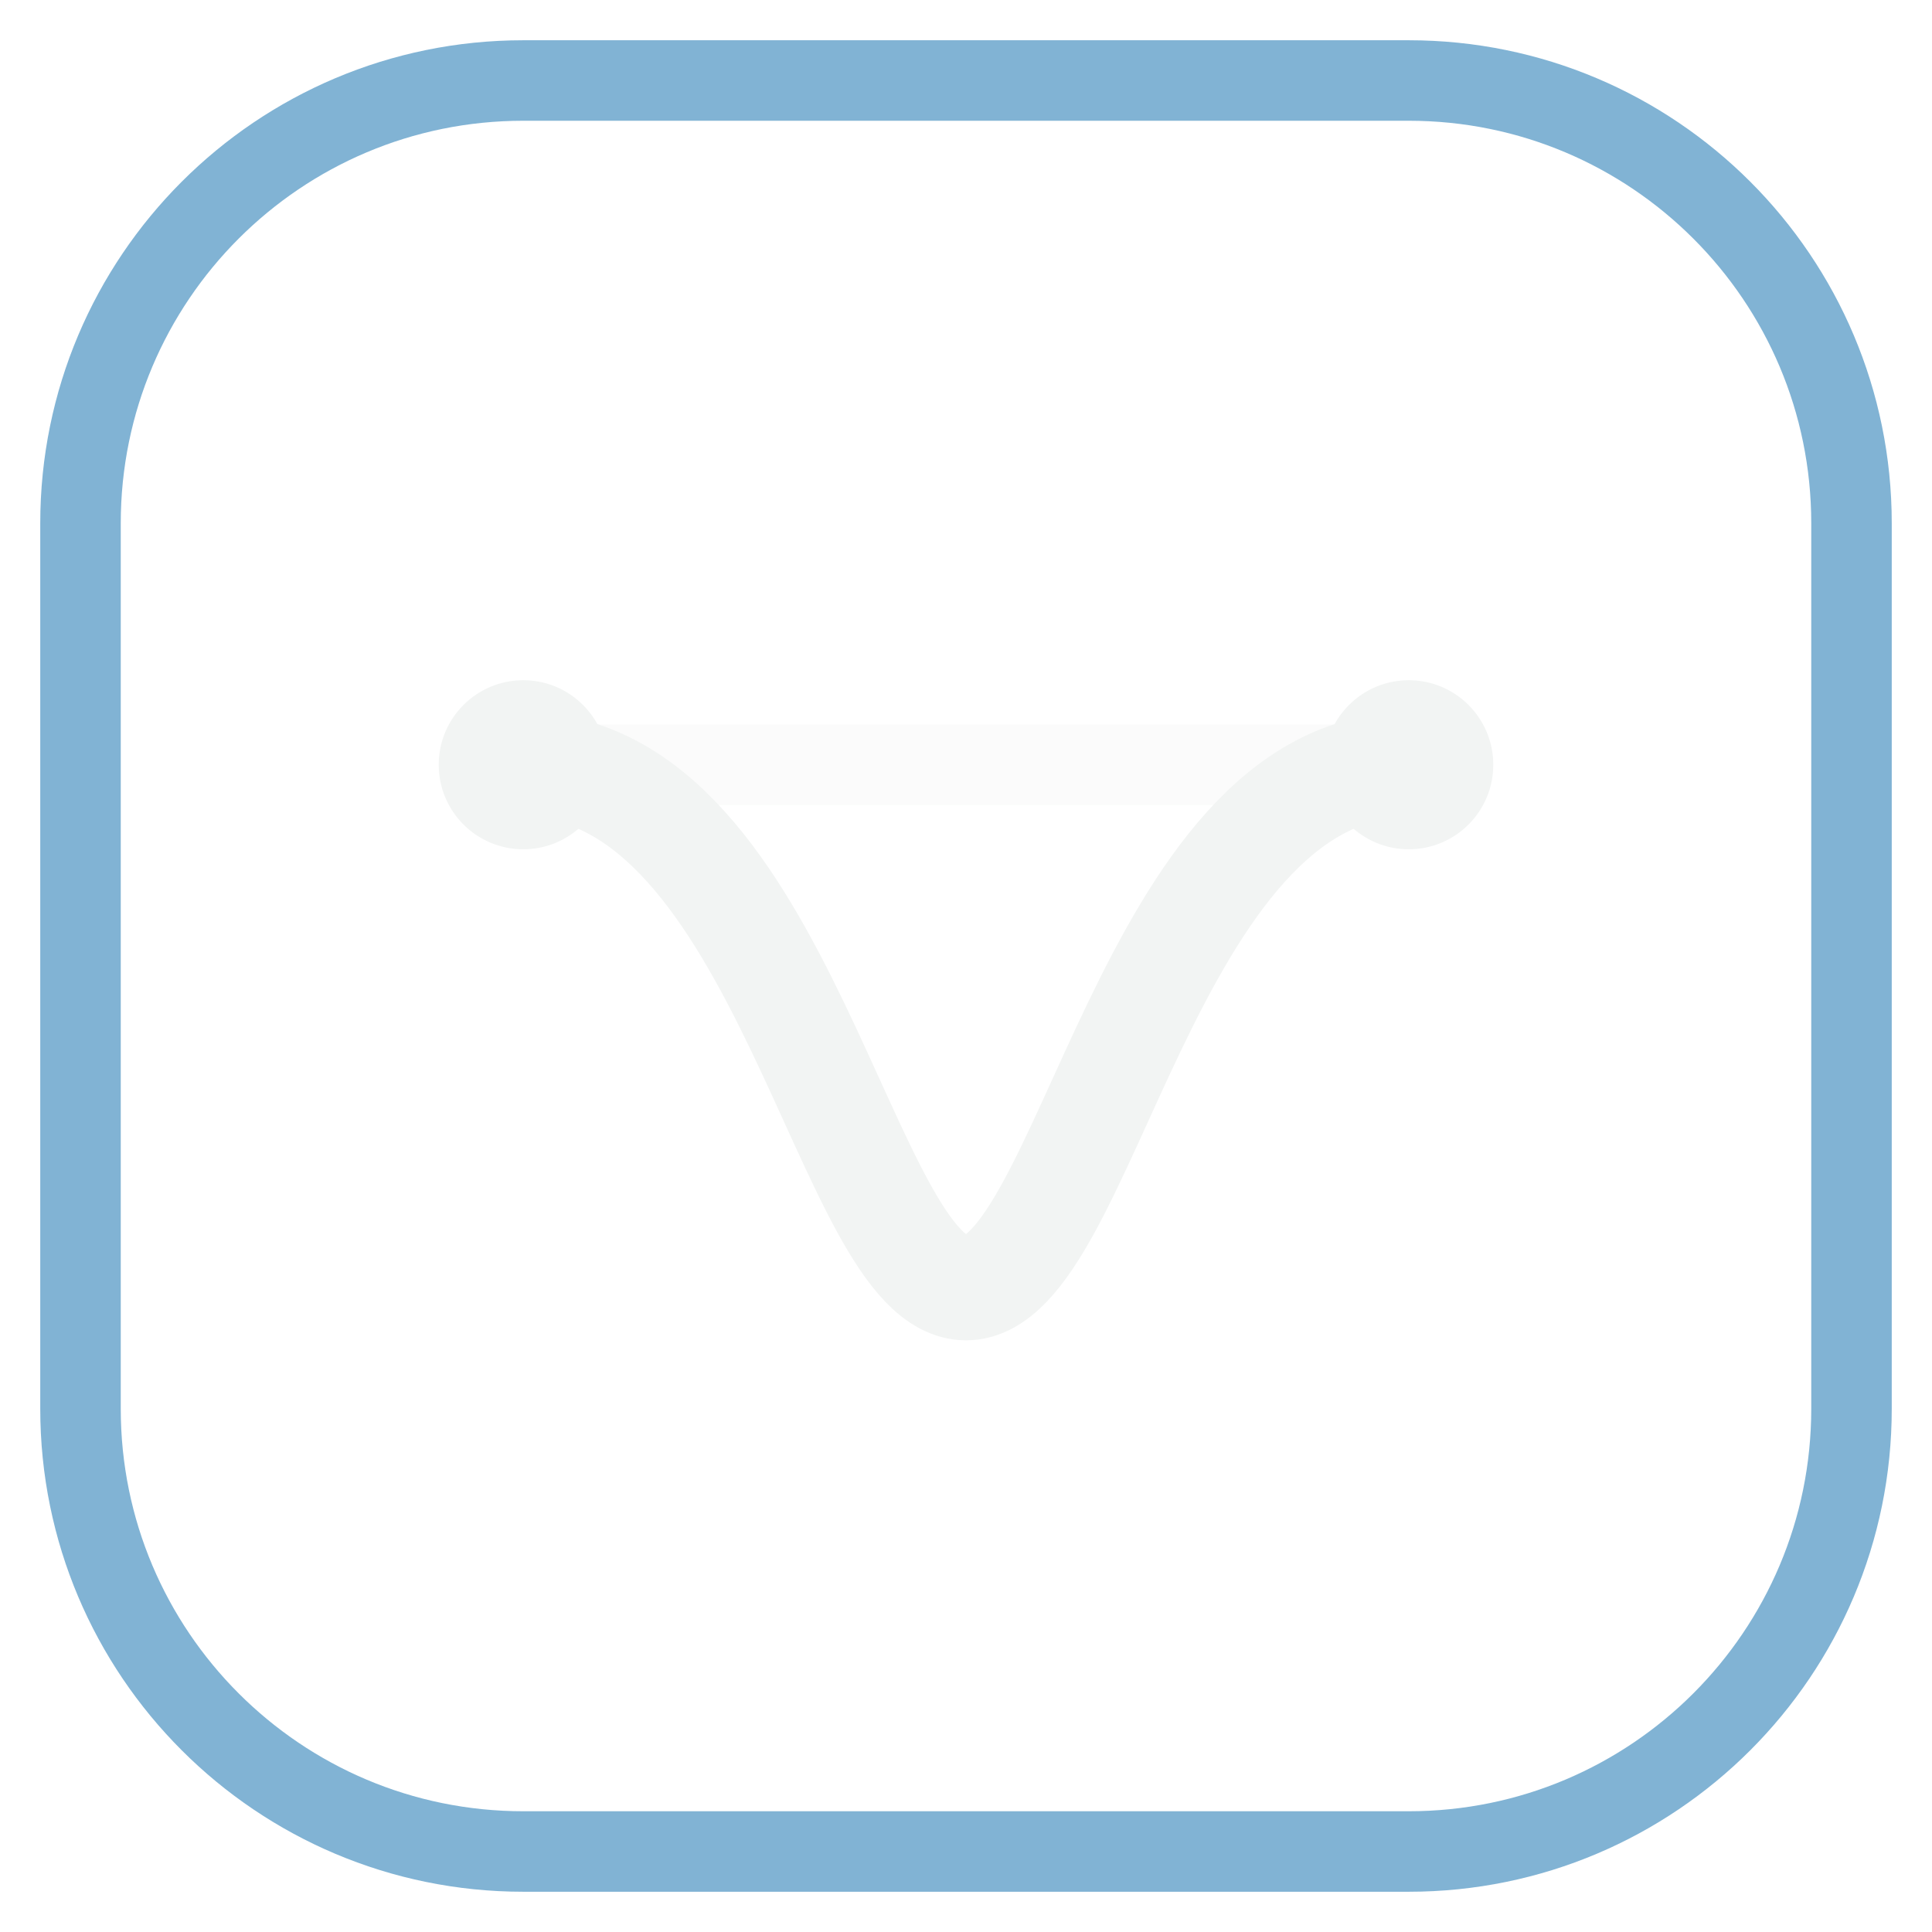
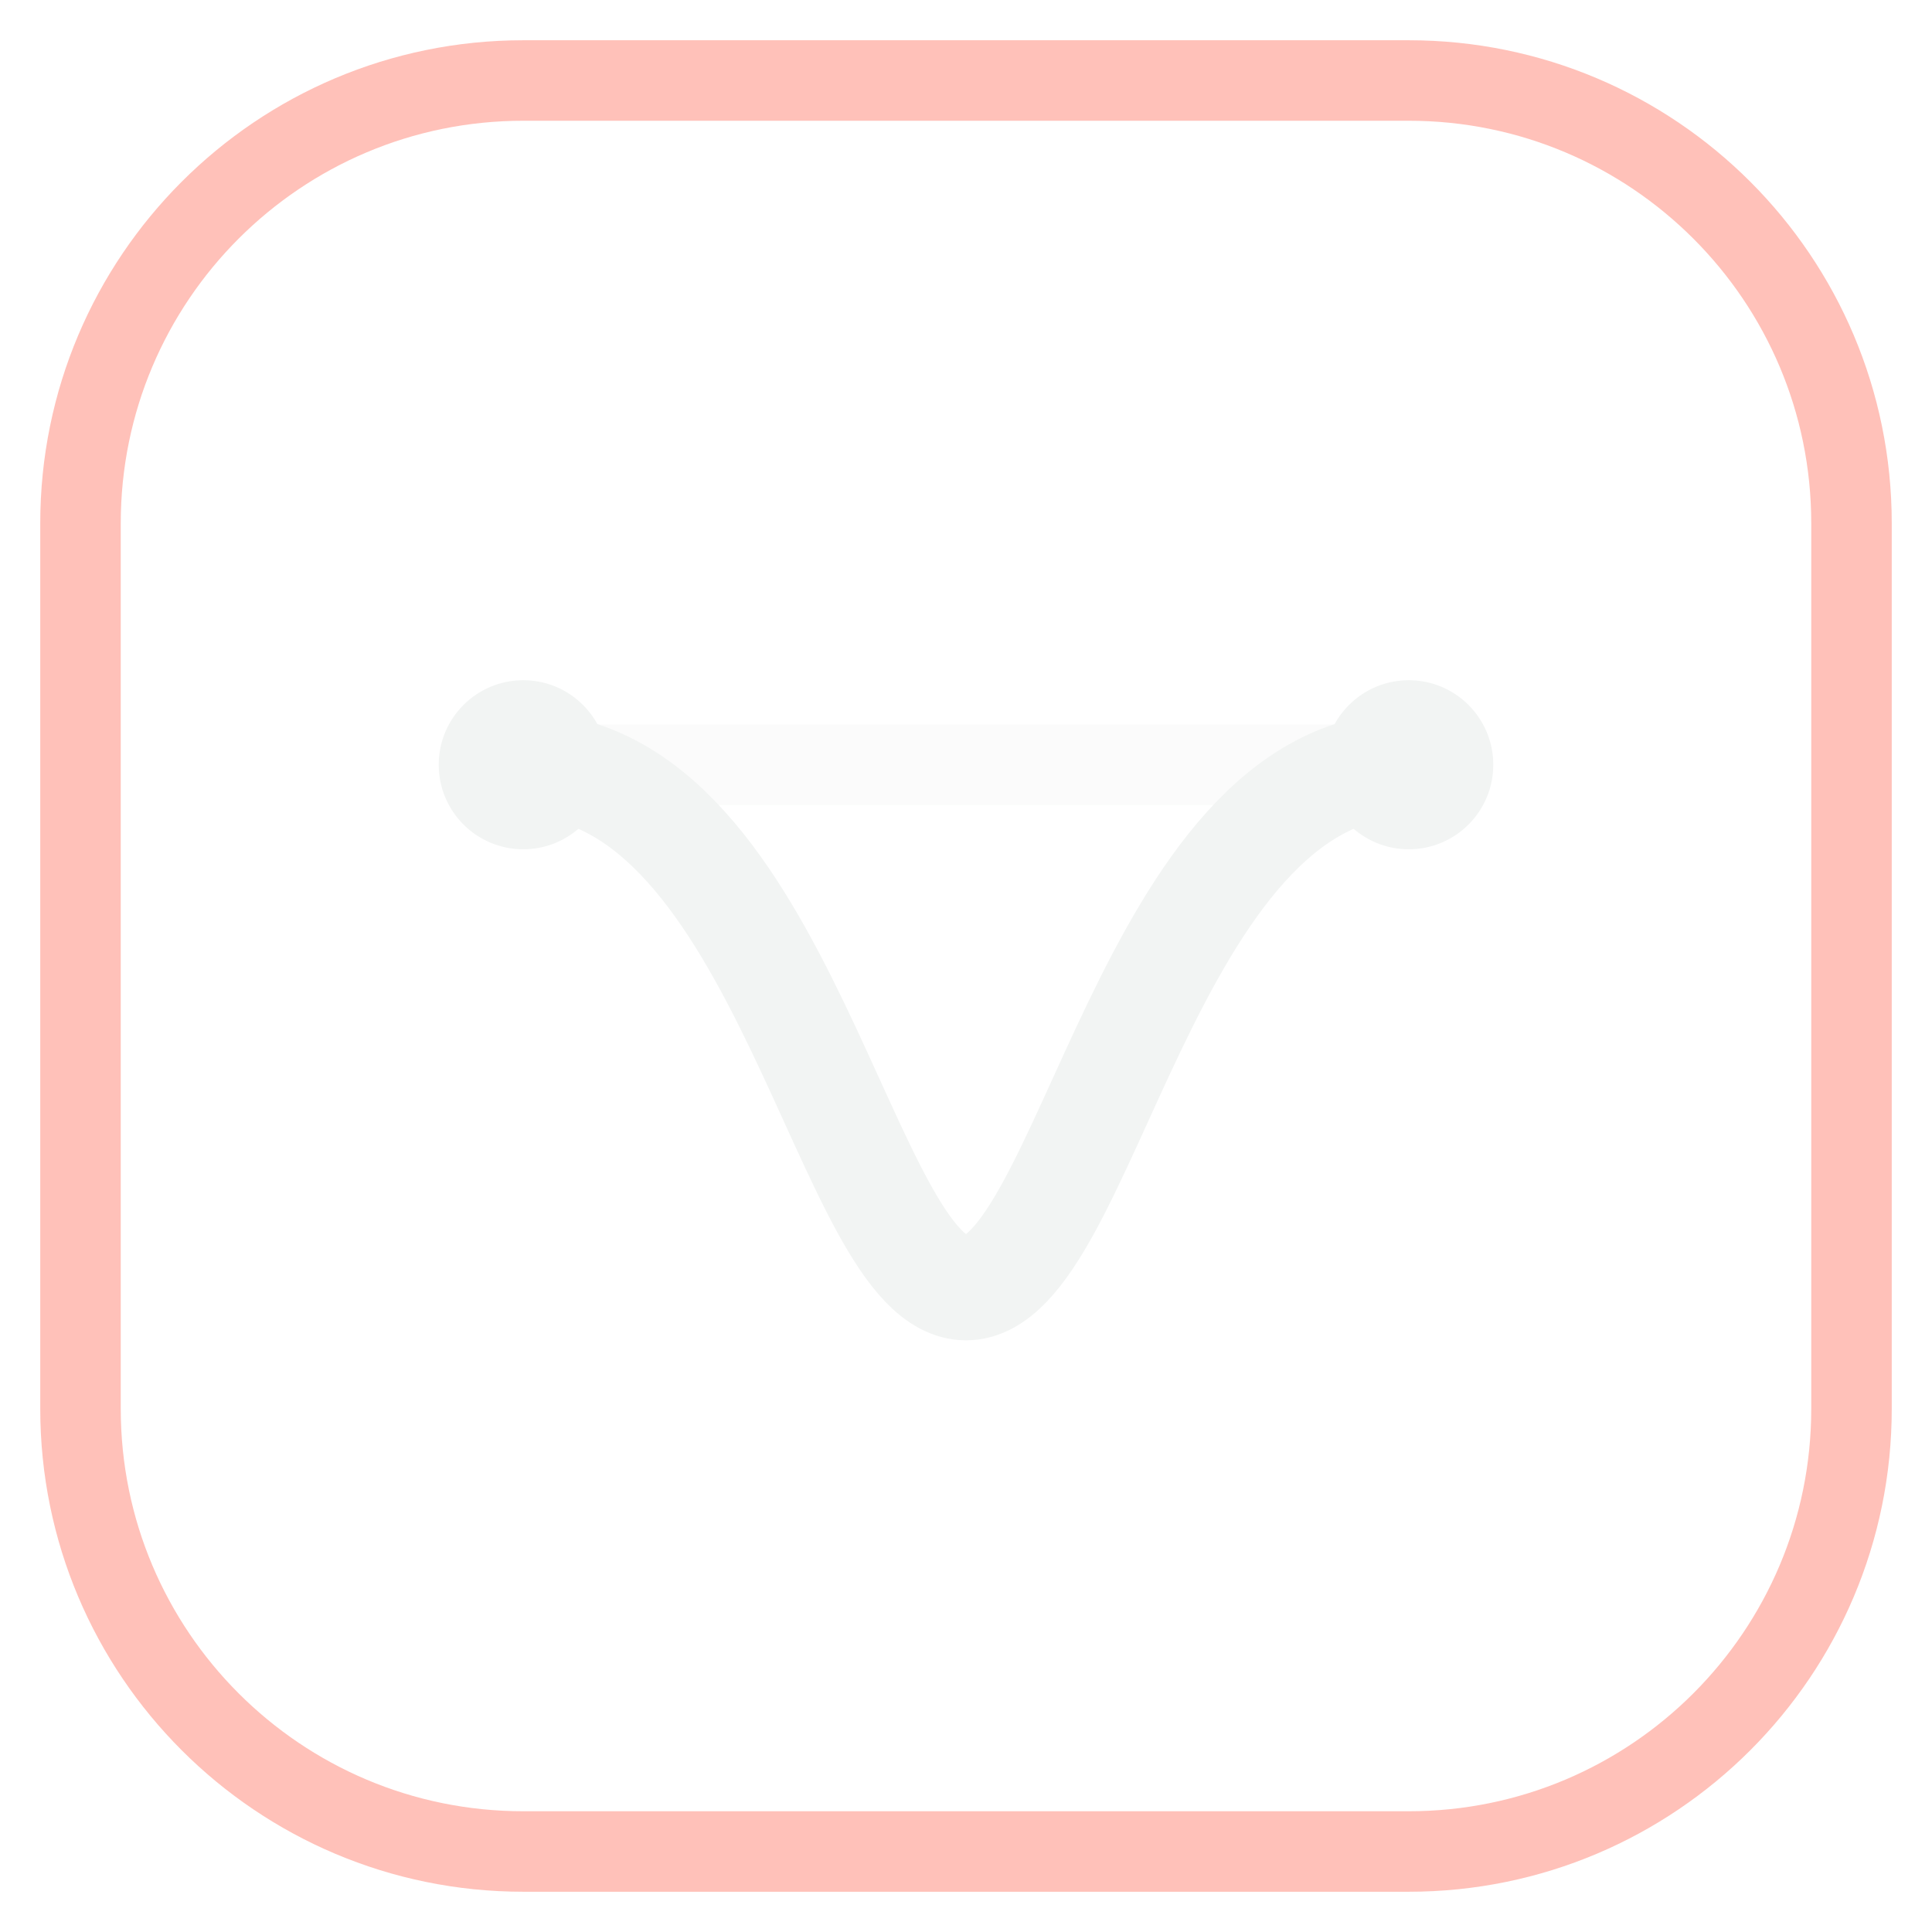
<svg xmlns="http://www.w3.org/2000/svg" width="64" height="64" viewBox="0 0 48 48" role="img" aria-label="FStructure inverso">
-   <rect x="2" y="2" width="44" height="44" rx="11" fill="none" stroke="#1B75B0" stroke-width="2" stroke-opacity="0.55" />
+   <rect x="2" y="2" width="44" height="44" rx="11" fill="none" stroke="#FF8E80" stroke-width="2" stroke-opacity="0.55" />
  <g fill="none" stroke-linecap="round" stroke-linejoin="round">
    <path d="M13 19h22" stroke="#F2F4F3" stroke-width="2" opacity="0.34" />
    <path d="M13 19c6.5 0 8 13 11 13s4.5-13 11-13" stroke="#F2F4F3" stroke-width="2.6" />
  </g>
  <circle cx="13" cy="19" r="2.1" fill="#F2F4F3" />
  <circle cx="35" cy="19" r="2.1" fill="#F2F4F3" />
</svg>
